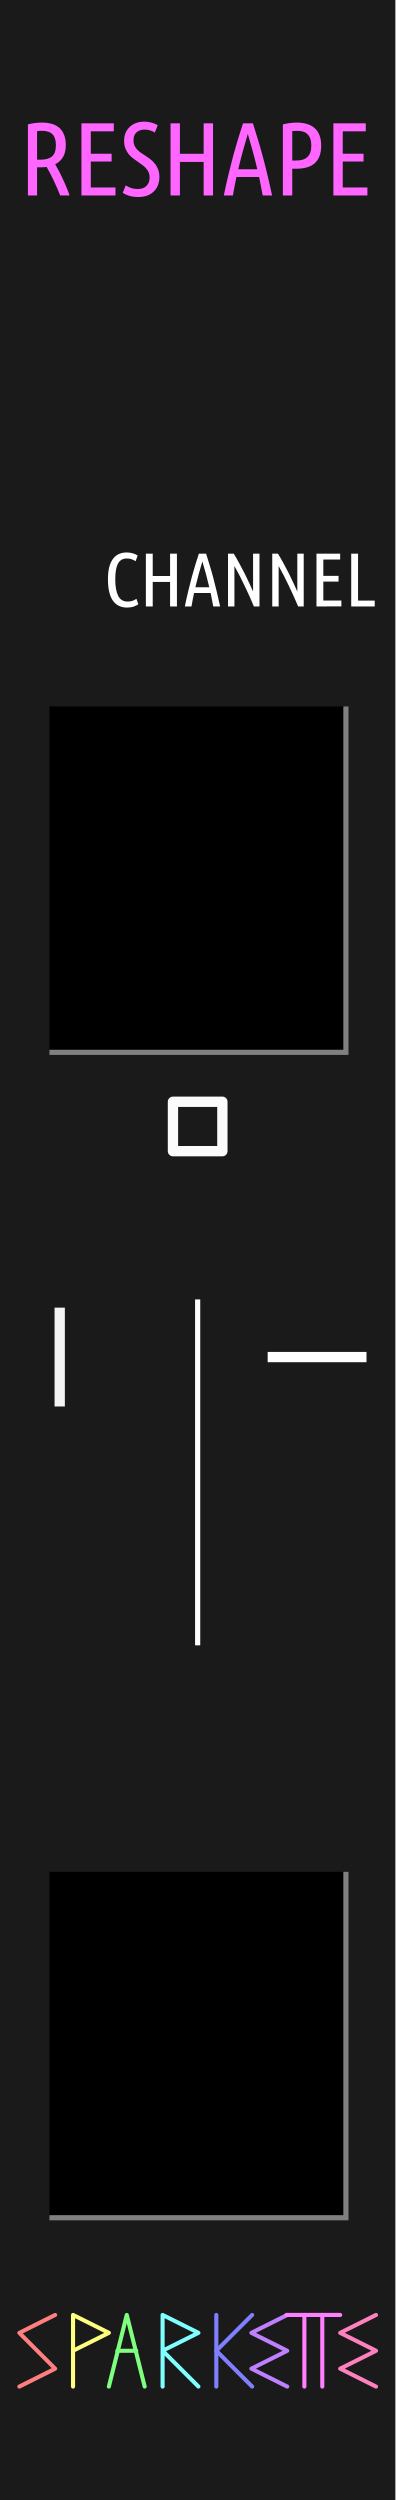
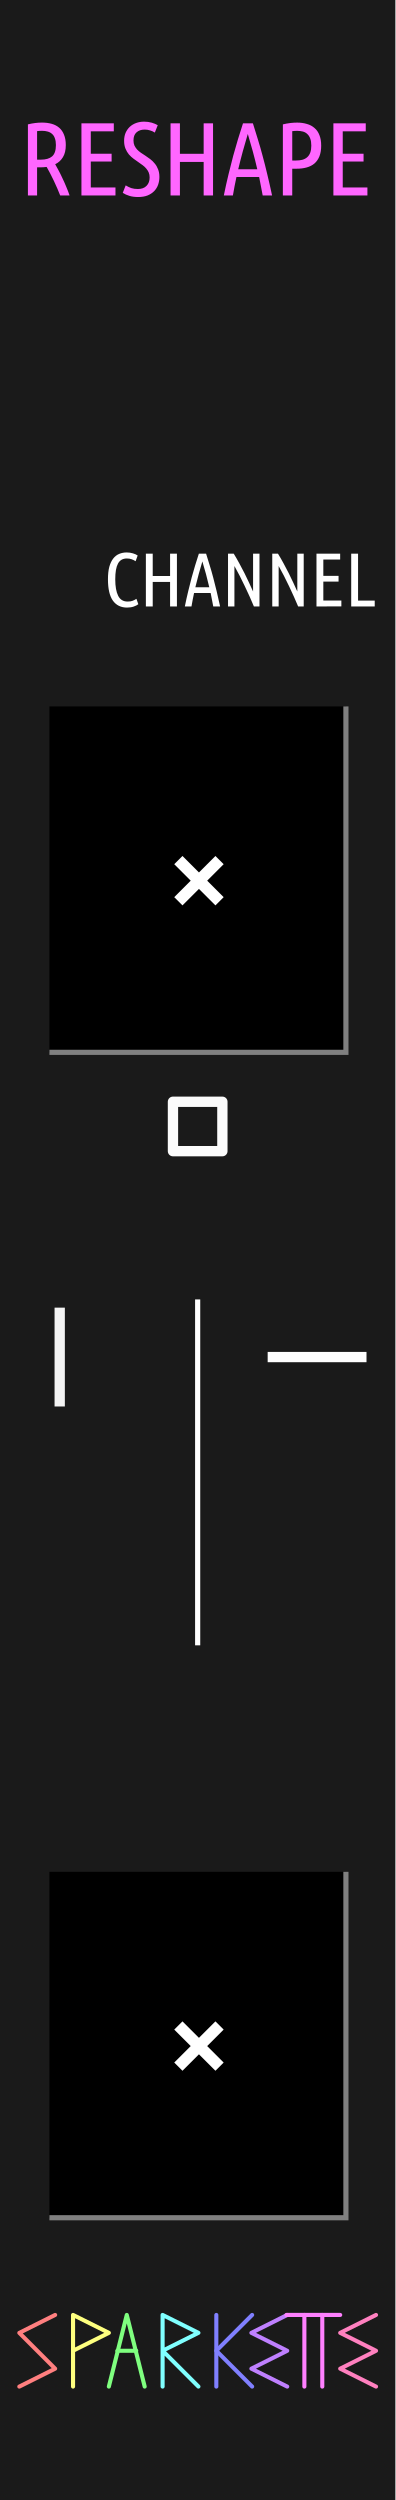
<svg xmlns="http://www.w3.org/2000/svg" width="20.32mm" height="128.5mm" viewBox="0 0 20.32 128.5" version="1.1" id="svg1524">
  <defs id="defs1521" />
  <g id="layer2">
    <rect style="display:inline;fill:#1a1a1a;stroke-width:0.261" id="rect374" width="20.32" height="128.5" x="0" y="0" />
  </g>
  <g id="layer1">
    <g id="g1226" style="stroke-width:0.3;stroke-dasharray:none" transform="matrix(0.7010312,0,0,0.7010312,-0.5105812,37.12089)">
      <path style="fill:none;fill-rule:evenodd;stroke:#ff7f7f;stroke-width:0.3;stroke-linecap:round;stroke-linejoin:round;stroke-dasharray:none;stroke-opacity:1" d="m 4.771,116.781 -1.313,0.657 -1.313,0.657 2.626,2.626 -2.626,1.313" id="path496" />
      <path style="fill:none;fill-rule:evenodd;stroke:#feff7f;stroke-width:0.3;stroke-linecap:round;stroke-linejoin:round;stroke-dasharray:none;stroke-opacity:1" d="m 6.084,122.033 v -5.253 l 2.626,1.313 -2.626,1.313" id="path498" />
      <path style="fill:none;fill-rule:evenodd;stroke:#7fff7f;stroke-width:0.3;stroke-linecap:round;stroke-linejoin:round;stroke-dasharray:none;stroke-opacity:1" d="m 8.71,122.033 1.313,-5.253 1.313,5.253" id="path500" />
      <path style="fill:none;fill-rule:evenodd;stroke:#80ffff;stroke-width:0.3;stroke-linecap:round;stroke-linejoin:round;stroke-dasharray:none;stroke-opacity:1" d="m 12.65,122.033 v -5.253 l 2.626,1.313 -2.626,1.313 2.626,2.626" id="path502" />
      <path style="fill:none;fill-rule:evenodd;stroke:#8080ff;stroke-width:0.3;stroke-linecap:round;stroke-linejoin:round;stroke-dasharray:none;stroke-opacity:1" d="m 16.589,116.781 v 5.253" id="path504" />
      <path style="fill:none;fill-rule:evenodd;stroke:#8080ff;stroke-width:0.3;stroke-linecap:round;stroke-linejoin:round;stroke-dasharray:none;stroke-opacity:1" d="m 19.215,116.781 -2.626,2.626 2.626,2.626" id="path506" />
      <path style="fill:none;fill-rule:evenodd;stroke:#bf80ff;stroke-width:0.3;stroke-linecap:round;stroke-linejoin:round;stroke-dasharray:none;stroke-opacity:1" d="m 21.787,116.781 -2.626,1.313 2.626,1.313 -2.626,1.313 2.626,1.313" id="path508" />
      <path style="fill:none;fill-rule:evenodd;stroke:#ff80ff;stroke-width:0.3;stroke-linecap:round;stroke-linejoin:round;stroke-dasharray:none;stroke-opacity:1" d="m 21.732,116.781 h 3.939" id="path514" />
      <path style="fill:none;fill-rule:evenodd;stroke:#ff80ff;stroke-width:0.3;stroke-linecap:round;stroke-linejoin:round;stroke-dasharray:none;stroke-opacity:1" d="m 23.045,116.781 v 5.253" id="path516" />
      <path style="fill:none;fill-rule:evenodd;stroke:#ff80ff;stroke-width:0.3;stroke-linecap:round;stroke-linejoin:round;stroke-dasharray:none;stroke-opacity:1" d="m 24.358,116.781 v 5.253" id="path518" />
      <path style="fill:none;fill-rule:evenodd;stroke:#ff80bf;stroke-width:0.3;stroke-linecap:round;stroke-linejoin:round;stroke-dasharray:none;stroke-opacity:1" d="m 28.298,116.781 -2.626,1.313 2.626,1.313 -2.626,1.313 2.626,1.313" id="path520" />
      <path style="fill:none;fill-rule:evenodd;stroke:#7fff7f;stroke-width:0.3;stroke-linecap:round;stroke-linejoin:round;stroke-dasharray:none;stroke-opacity:1" d="M 9.332,119.407 H 10.715" id="path630" />
    </g>
    <g id="g4">
      <rect style="fill:#000000;fill-opacity:1;stroke:none;stroke-width:0.565;stroke-linecap:round;stroke-linejoin:round" id="rect3" width="15.24" height="17.78" x="2.54" y="36.31" />
      <path style="fill:none;fill-rule:evenodd;stroke:#808080;stroke-width:0.265;stroke-linecap:butt;stroke-linejoin:miter;stroke-opacity:1;stroke-dasharray:none" d="M 2.54,54.09 H 17.78 V 36.31" id="path4" />
    </g>
    <g id="g4-9" transform="translate(4.0372237e-7,59.90167)">
      <rect style="fill:#000000;fill-opacity:1;stroke:none;stroke-width:0.565;stroke-linecap:round;stroke-linejoin:round" id="rect3-4" width="15.24" height="17.78" x="2.54" y="36.31" />
      <path style="fill:none;fill-rule:evenodd;stroke:#808080;stroke-width:0.265;stroke-linecap:butt;stroke-linejoin:miter;stroke-dasharray:none;stroke-opacity:1" d="M 2.54,54.09 H 17.78 V 36.31" id="path4-8" />
    </g>
    <path style="fill:none;fill-rule:evenodd;stroke:#f4f4f4;stroke-width:0.529;stroke-linecap:butt;stroke-linejoin:miter;stroke-opacity:1;stroke-dasharray:none" d="m 3.069,67.213 v 5.08" id="path7" />
    <path style="fill:none;fill-rule:evenodd;stroke:#ffffff;stroke-width:0.529;stroke-linecap:butt;stroke-linejoin:miter;stroke-opacity:1;stroke-dasharray:none" d="m 13.758,69.753 h 5.08" id="path8" />
    <rect style="fill:none;fill-opacity:1;stroke:#fbfbfb;stroke-width:0.53;stroke-linecap:round;stroke-linejoin:round;stroke-dasharray:none;stroke-opacity:1" id="rect8" width="2.54" height="2.54" x="8.89" y="56.63" />
    <path style="fill:none;fill-rule:evenodd;stroke:#ffffff;stroke-width:0.265px;stroke-linecap:butt;stroke-linejoin:miter;stroke-opacity:1" d="M 10.16,66.79 V 84.57" id="path9" />
+     <path style="fill:#ffffff;fill-opacity:1;fill-rule:evenodd;stroke:none;stroke-width:0.044px;stroke-linecap:butt;stroke-linejoin:miter;stroke-opacity:1" d="m 8.956,44.42 0.423,-0.423 0.847,0.847 0.847,-0.847 0.423,0.423 -0.847,0.847 0.847,0.847 -0.423,0.423 -0.847,-0.847 -0.847,0.847 -0.423,-0.423 0.847,-0.847 -0.847,-0.847" id="path10" />
+     <path style="fill:#ffffff;fill-opacity:1;fill-rule:evenodd;stroke:none;stroke-width:0.044px;stroke-linecap:butt;stroke-linejoin:miter;stroke-opacity:1" d="m 8.956,104.321 0.423,-0.423 0.847,0.847 0.847,-0.847 0.423,0.423 -0.847,0.847 0.847,0.847 -0.423,0.423 -0.847,-0.847 -0.847,0.847 -0.423,-0.423 0.847,-0.847 -0.847,-0.847" id="path11" />
  </g>
  <g id="layer4" style="display:none">
    <text xml:space="preserve" style="font-size:3.913px;line-height:125%;font-family:sans-serif;letter-spacing:0px;word-spacing:0px;fill:#ffffff;fill-opacity:1;stroke:none;stroke-width:0.122px;stroke-linecap:butt;stroke-linejoin:miter;stroke-opacity:1" x="5.334" y="31.171" id="text2">
      <tspan id="tspan2" style="font-style:normal;font-variant:normal;font-weight:normal;font-stretch:normal;font-family:'Ubuntu Condensed';-inkscape-font-specification:'Ubuntu Condensed, ';fill:#ffffff;fill-opacity:1;stroke:none;stroke-width:0.122px" x="5.334" y="31.171">CHANNEL</tspan>
    </text>
    <text xml:space="preserve" style="font-size:5.351px;line-height:125%;font-family:sans-serif;letter-spacing:0px;word-spacing:0px;fill:#ff66ff;fill-opacity:1;stroke:none;stroke-width:0.167px;stroke-linecap:butt;stroke-linejoin:miter;stroke-opacity:1" x="0.986" y="10.047" id="text1">
      <tspan id="tspan1" style="font-style:normal;font-variant:normal;font-weight:normal;font-stretch:normal;font-family:'Ubuntu Condensed';-inkscape-font-specification:'Ubuntu Condensed, ';fill:#ff66ff;fill-opacity:1;stroke:none;stroke-width:0.167px" x="0.986" y="10.047">RESHAPE</tspan>
    </text>
  </g>
  <g id="g10">
    <path style="font-size:3.913px;line-height:125%;font-family:'Ubuntu Condensed';-inkscape-font-specification:'Ubuntu Condensed, ';letter-spacing:0px;word-spacing:0px;fill:#ffffff;stroke-width:0.122px" d="m 6.535,31.23 q -0.477,0 -0.732,-0.356 -0.254,-0.356 -0.254,-1.1 0,-0.38 0.07,-0.642 0.074,-0.262 0.204,-0.427 0.129,-0.164 0.305,-0.235 0.176,-0.074 0.384,-0.074 0.172,0 0.321,0.047 0.149,0.043 0.243,0.11 l -0.106,0.294 q -0.094,-0.063 -0.204,-0.102 -0.106,-0.039 -0.247,-0.039 -0.313,0 -0.454,0.262 -0.141,0.258 -0.141,0.806 0,0.552 0.149,0.849 0.149,0.297 0.485,0.297 0.16,0 0.258,-0.039 0.102,-0.039 0.196,-0.102 l 0.098,0.278 q -0.09,0.07 -0.239,0.121 -0.145,0.051 -0.337,0.051 z M 8.742,28.459 h 0.352 v 2.712 H 8.742 V 29.911 H 7.85 v 1.26 H 7.498 V 28.459 h 0.352 v 1.147 h 0.892 z m 1.851,0 q 0.094,0.294 0.184,0.595 0.094,0.297 0.18,0.626 0.09,0.329 0.176,0.697 0.09,0.368 0.18,0.794 h -0.352 q -0.031,-0.176 -0.067,-0.348 -0.031,-0.172 -0.067,-0.344 H 9.975 q -0.039,0.172 -0.07,0.344 -0.031,0.172 -0.063,0.348 H 9.501 q 0.086,-0.427 0.176,-0.794 0.09,-0.368 0.176,-0.697 0.09,-0.329 0.18,-0.626 0.094,-0.301 0.188,-0.595 z m -0.192,0.399 q -0.098,0.325 -0.188,0.654 -0.09,0.329 -0.172,0.673 h 0.716 q -0.078,-0.344 -0.168,-0.673 -0.09,-0.329 -0.188,-0.654 z m 2.649,2.313 Q 12.957,30.94 12.836,30.674 12.718,30.404 12.585,30.134 12.456,29.86 12.319,29.594 12.182,29.324 12.049,29.093 v 2.078 H 11.72 V 28.459 h 0.294 q 0.149,0.243 0.286,0.497 0.141,0.254 0.266,0.505 0.125,0.247 0.235,0.489 0.113,0.239 0.207,0.454 V 28.459 h 0.329 v 2.712 z m 2.274,0 q -0.094,-0.231 -0.215,-0.497 -0.117,-0.27 -0.25,-0.54 -0.129,-0.274 -0.266,-0.54 -0.137,-0.27 -0.27,-0.501 v 2.078 H 13.994 V 28.459 h 0.294 q 0.149,0.243 0.286,0.497 0.141,0.254 0.266,0.505 0.125,0.247 0.235,0.489 0.113,0.239 0.207,0.454 V 28.459 h 0.329 v 2.712 z m 0.943,0 V 28.459 h 1.217 v 0.301 h -0.865 v 0.841 h 0.783 v 0.294 h -0.783 v 0.974 h 0.927 v 0.301 z m 2.994,-0.301 v 0.301 H 18.052 V 28.459 h 0.352 v 2.411 z" id="text9" aria-label="CHANNEL" />
    <path style="font-size:5.351px;line-height:125%;font-family:'Ubuntu Condensed';-inkscape-font-specification:'Ubuntu Condensed, ';letter-spacing:0px;word-spacing:0px;fill:#ff66ff;stroke-width:0.167px" d="m 1.435,6.392 q 0.375,-0.091 0.722,-0.091 0.278,0 0.503,0.064 0.225,0.064 0.385,0.203 0.161,0.139 0.246,0.359 0.091,0.219 0.091,0.53 0,0.385 -0.15,0.626 Q 3.089,8.319 2.837,8.442 2.901,8.549 2.998,8.736 3.099,8.918 3.201,9.143 3.308,9.362 3.404,9.598 3.506,9.833 3.576,10.047 H 3.094 Q 3.035,9.887 2.944,9.683 2.858,9.48 2.762,9.282 2.666,9.079 2.57,8.897 2.473,8.709 2.398,8.581 q -0.086,0.011 -0.177,0.016 -0.091,0.005 -0.182,0.005 H 1.906 V 10.047 H 1.435 Z M 1.906,8.206 H 2.109 q 0.369,0 0.567,-0.166 0.198,-0.171 0.198,-0.583 0,-0.209 -0.054,-0.348 Q 2.773,6.965 2.677,6.885 2.586,6.799 2.452,6.762 2.323,6.724 2.163,6.724 q -0.139,0 -0.257,0.016 z M 4.186,10.047 V 6.339 H 5.85 V 6.751 H 4.667 v 1.15 h 1.07 v 0.401 h -1.07 v 1.332 H 5.935 V 10.047 Z M 7.086,9.715 q 0.289,0 0.444,-0.161 0.161,-0.161 0.161,-0.433 0,-0.144 -0.048,-0.257 Q 7.594,8.752 7.514,8.661 7.439,8.57 7.337,8.495 7.236,8.421 7.129,8.346 7.006,8.26 6.872,8.164 6.738,8.067 6.626,7.939 6.519,7.81 6.449,7.639 6.379,7.468 6.379,7.238 q 0,-0.225 0.075,-0.407 Q 6.535,6.649 6.668,6.521 6.808,6.392 6.995,6.323 q 0.193,-0.07 0.412,-0.07 0.214,0 0.396,0.054 0.182,0.054 0.305,0.128 L 7.958,6.815 Q 7.846,6.74 7.712,6.703 7.583,6.66 7.439,6.66 q -0.262,0 -0.423,0.144 -0.155,0.139 -0.155,0.412 0,0.15 0.048,0.262 0.054,0.112 0.134,0.203 0.086,0.091 0.193,0.166 0.112,0.075 0.235,0.155 0.123,0.08 0.251,0.177 0.128,0.096 0.23,0.225 0.107,0.123 0.171,0.294 0.07,0.166 0.07,0.396 0,0.209 -0.064,0.396 -0.064,0.187 -0.203,0.332 -0.134,0.139 -0.342,0.225 -0.203,0.08 -0.482,0.08 -0.257,0 -0.449,-0.059 Q 6.46,10.01 6.31,9.913 L 6.46,9.528 q 0.139,0.086 0.284,0.139 0.15,0.048 0.342,0.048 z M 10.468,6.339 h 0.482 V 10.047 H 10.468 V 8.324 H 9.248 V 10.047 H 8.766 V 6.339 h 0.482 v 1.568 h 1.22 z m 2.531,0 q 0.128,0.401 0.252,0.813 0.128,0.407 0.246,0.856 0.123,0.449 0.241,0.952 0.123,0.503 0.246,1.086 h -0.482 q -0.043,-0.241 -0.091,-0.476 -0.043,-0.235 -0.091,-0.471 h -1.167 q -0.054,0.235 -0.096,0.471 -0.043,0.235 -0.086,0.476 h -0.466 q 0.118,-0.583 0.241,-1.086 0.123,-0.503 0.241,-0.952 0.123,-0.449 0.246,-0.856 0.128,-0.412 0.257,-0.813 z m -0.262,0.546 q -0.134,0.444 -0.257,0.894 -0.123,0.449 -0.235,0.92 h 0.979 Q 13.116,8.228 12.993,7.778 12.87,7.329 12.737,6.885 Z m 1.803,-0.492 q 0.375,-0.091 0.733,-0.091 0.278,0 0.503,0.07 0.23,0.064 0.391,0.209 0.166,0.139 0.251,0.364 0.091,0.225 0.091,0.54 0,0.321 -0.091,0.551 -0.091,0.225 -0.257,0.369 -0.166,0.139 -0.401,0.203 -0.23,0.064 -0.514,0.064 h -0.225 v 1.375 h -0.482 z m 0.482,1.857 h 0.193 q 0.182,0 0.326,-0.037 0.15,-0.043 0.251,-0.134 0.102,-0.091 0.155,-0.235 0.054,-0.144 0.054,-0.359 0,-0.214 -0.054,-0.359 -0.054,-0.15 -0.15,-0.235 -0.091,-0.091 -0.225,-0.128 -0.134,-0.037 -0.294,-0.037 -0.139,0 -0.257,0.016 z m 2.114,1.798 V 6.339 h 1.664 v 0.412 h -1.183 v 1.15 h 1.07 v 0.401 h -1.07 v 1.332 h 1.268 v 0.412 z" id="text10" aria-label="RESHAPE" />
  </g>
  <g id="layer3" style="display:none">
    <ellipse style="fill:#ff0000;fill-opacity:1;stroke:none;stroke-width:0.565;stroke-linecap:round;stroke-linejoin:round" id="path1" cx="10.16" cy="19.482" rx="5.08" ry="5.08" />
    <ellipse style="fill:#ff00ff;fill-opacity:1;stroke:none;stroke-width:0.565;stroke-linecap:round;stroke-linejoin:round" id="path2" cx="2.688" cy="29.813" rx="2.54" ry="2.54" />
    <ellipse style="fill:#ff0000;fill-opacity:1;stroke:none;stroke-width:0.565;stroke-linecap:round;stroke-linejoin:round" id="path3" cx="10.16" cy="65.831" rx="5.08" ry="5.08" />
    <ellipse style="fill:#ff0000;fill-opacity:1;stroke:none;stroke-width:0.265;stroke-linecap:round;stroke-linejoin:round;stroke-dasharray:none;stroke-opacity:1" id="path5" cx="10.16" cy="76.54" rx="2.54" ry="2.54" />
    <ellipse style="fill:#00ff00;fill-opacity:1;stroke:none;stroke-width:0.265;stroke-linecap:round;stroke-linejoin:round;stroke-dasharray:none;stroke-opacity:1" id="path6" cx="10.16" cy="87.249" rx="5.08" ry="5.08" />
    <rect style="fill:#ffff00;fill-opacity:1;stroke:none;stroke-width:0.53;stroke-linecap:round;stroke-linejoin:round;stroke-dasharray:none;stroke-opacity:1" id="rect9" width="15.24" height="17.78" x="2.54" y="36.31" />
    <rect style="fill:#ffff00;fill-opacity:1;stroke:none;stroke-width:0.53;stroke-linecap:round;stroke-linejoin:round;stroke-dasharray:none;stroke-opacity:1" id="rect9-1" width="15.24" height="17.78" x="2.54" y="96.212" />
  </g>
</svg>
